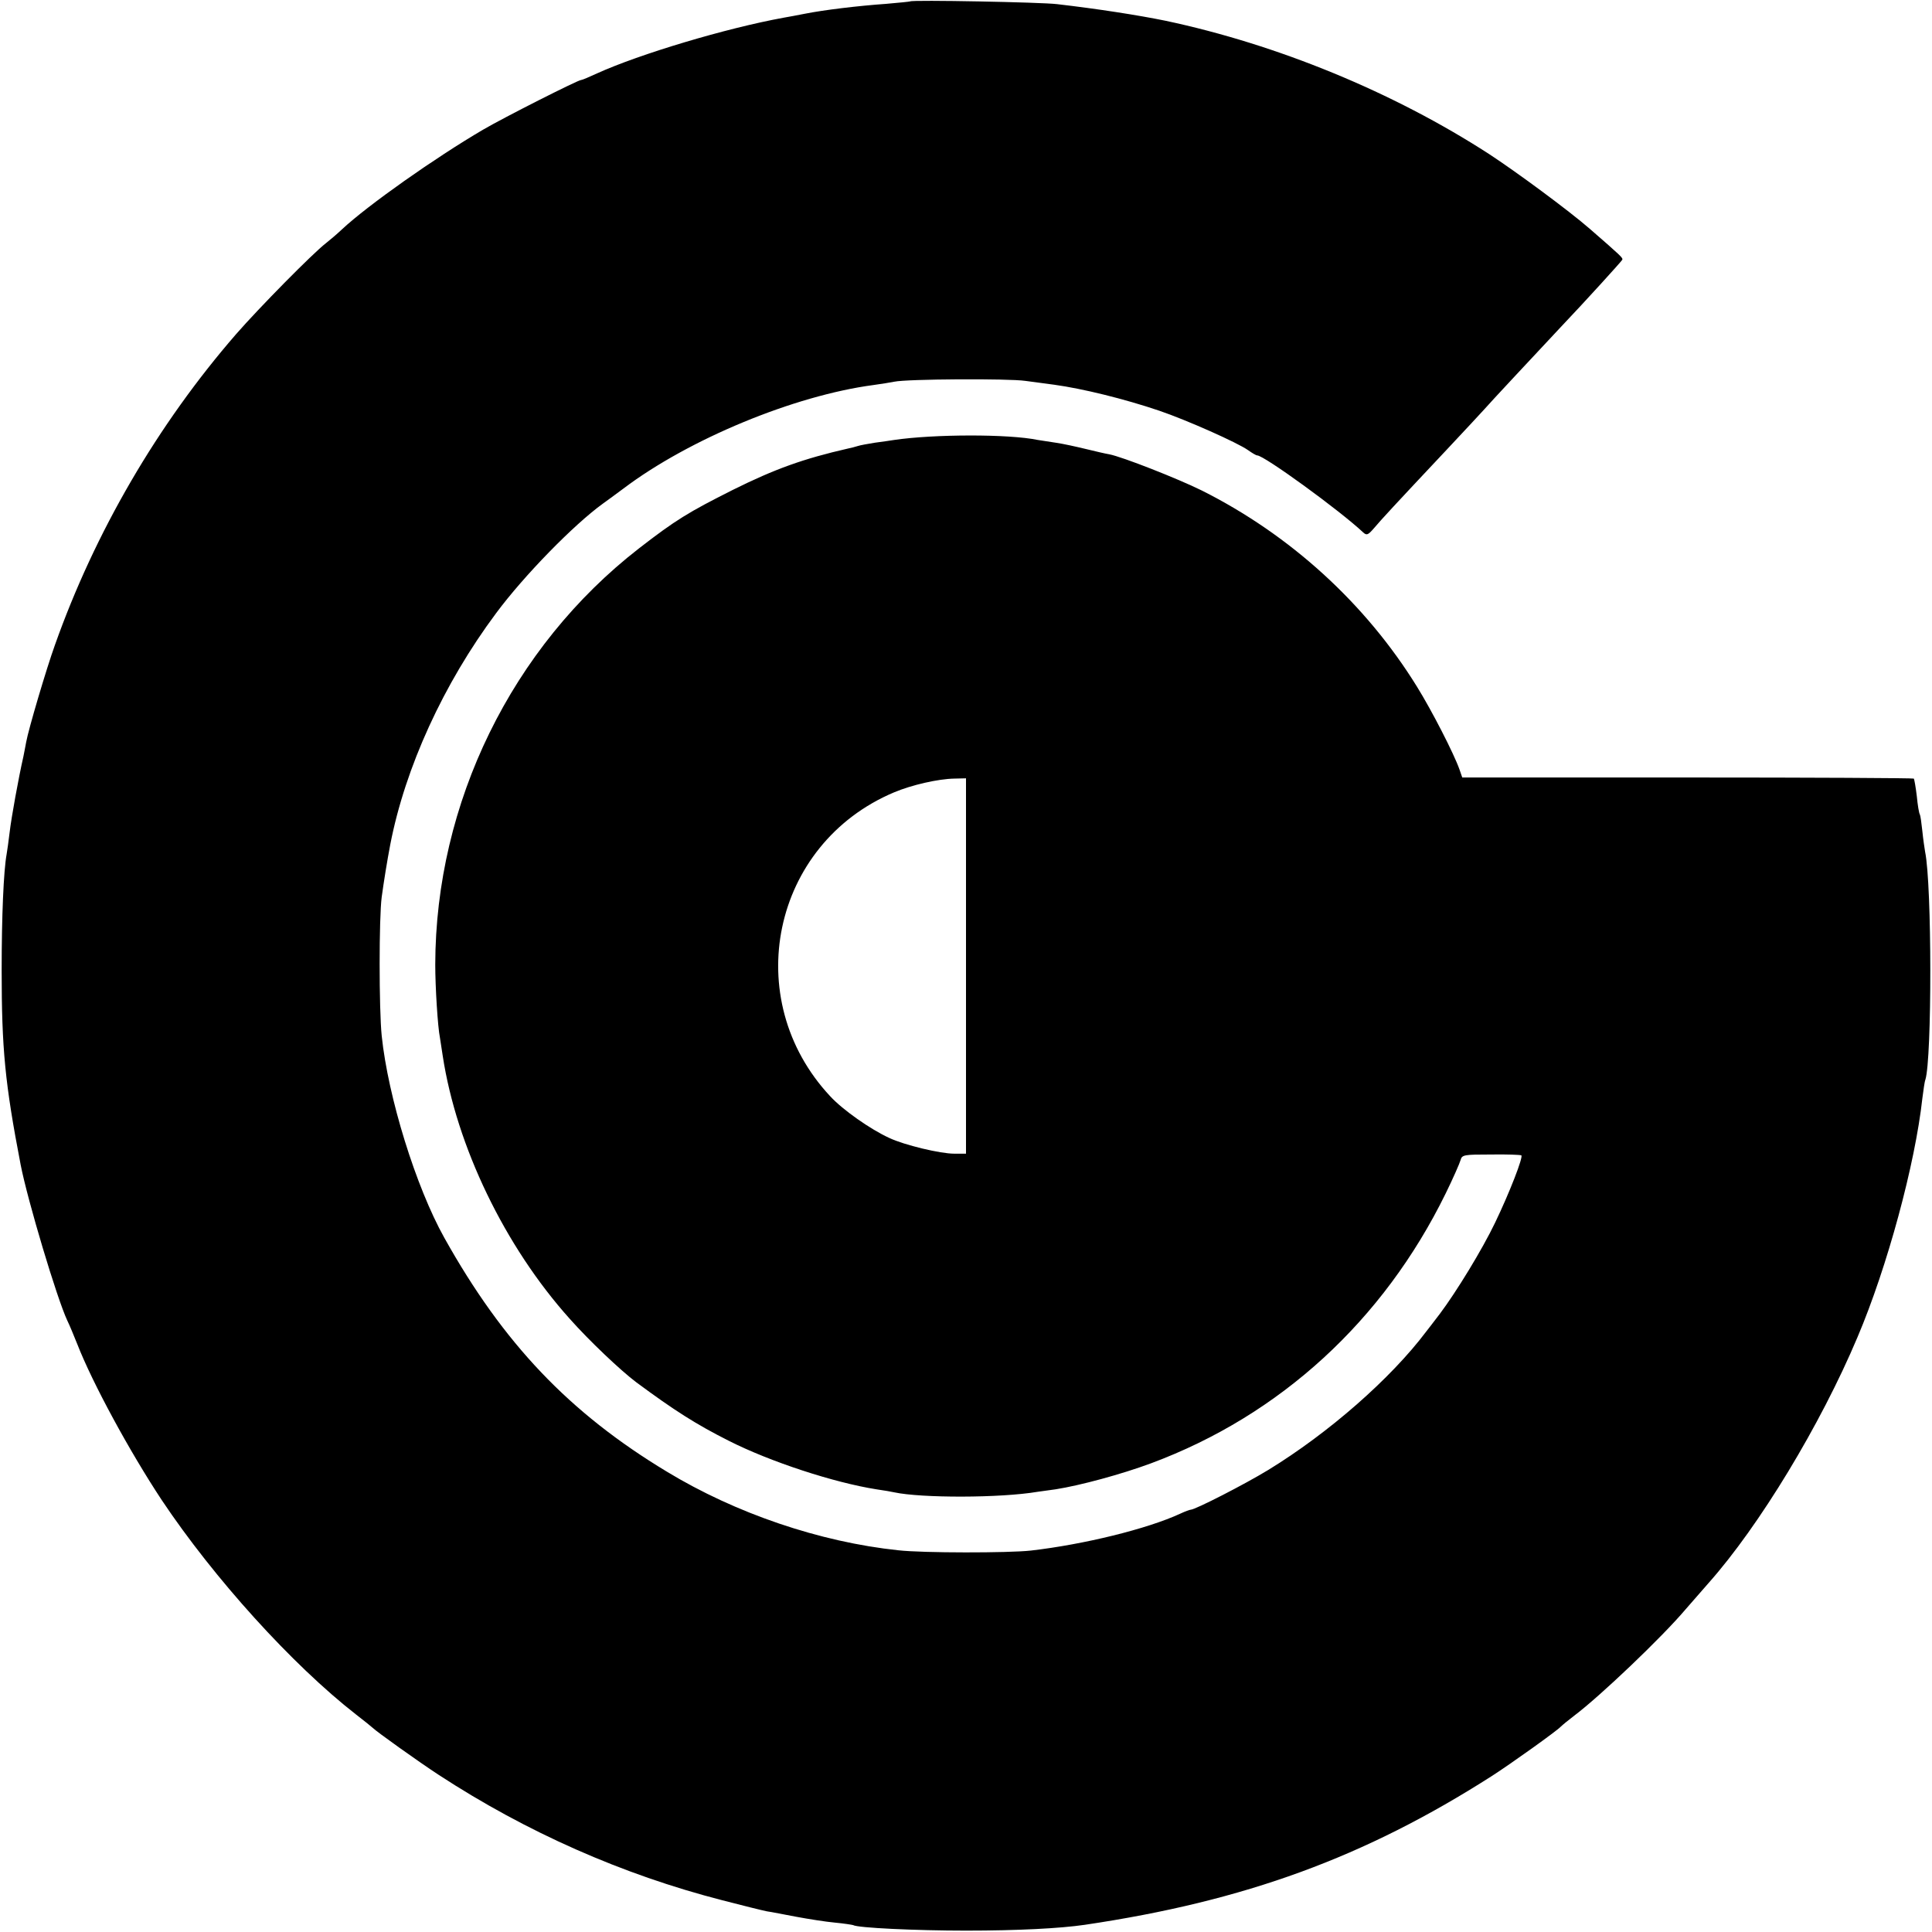
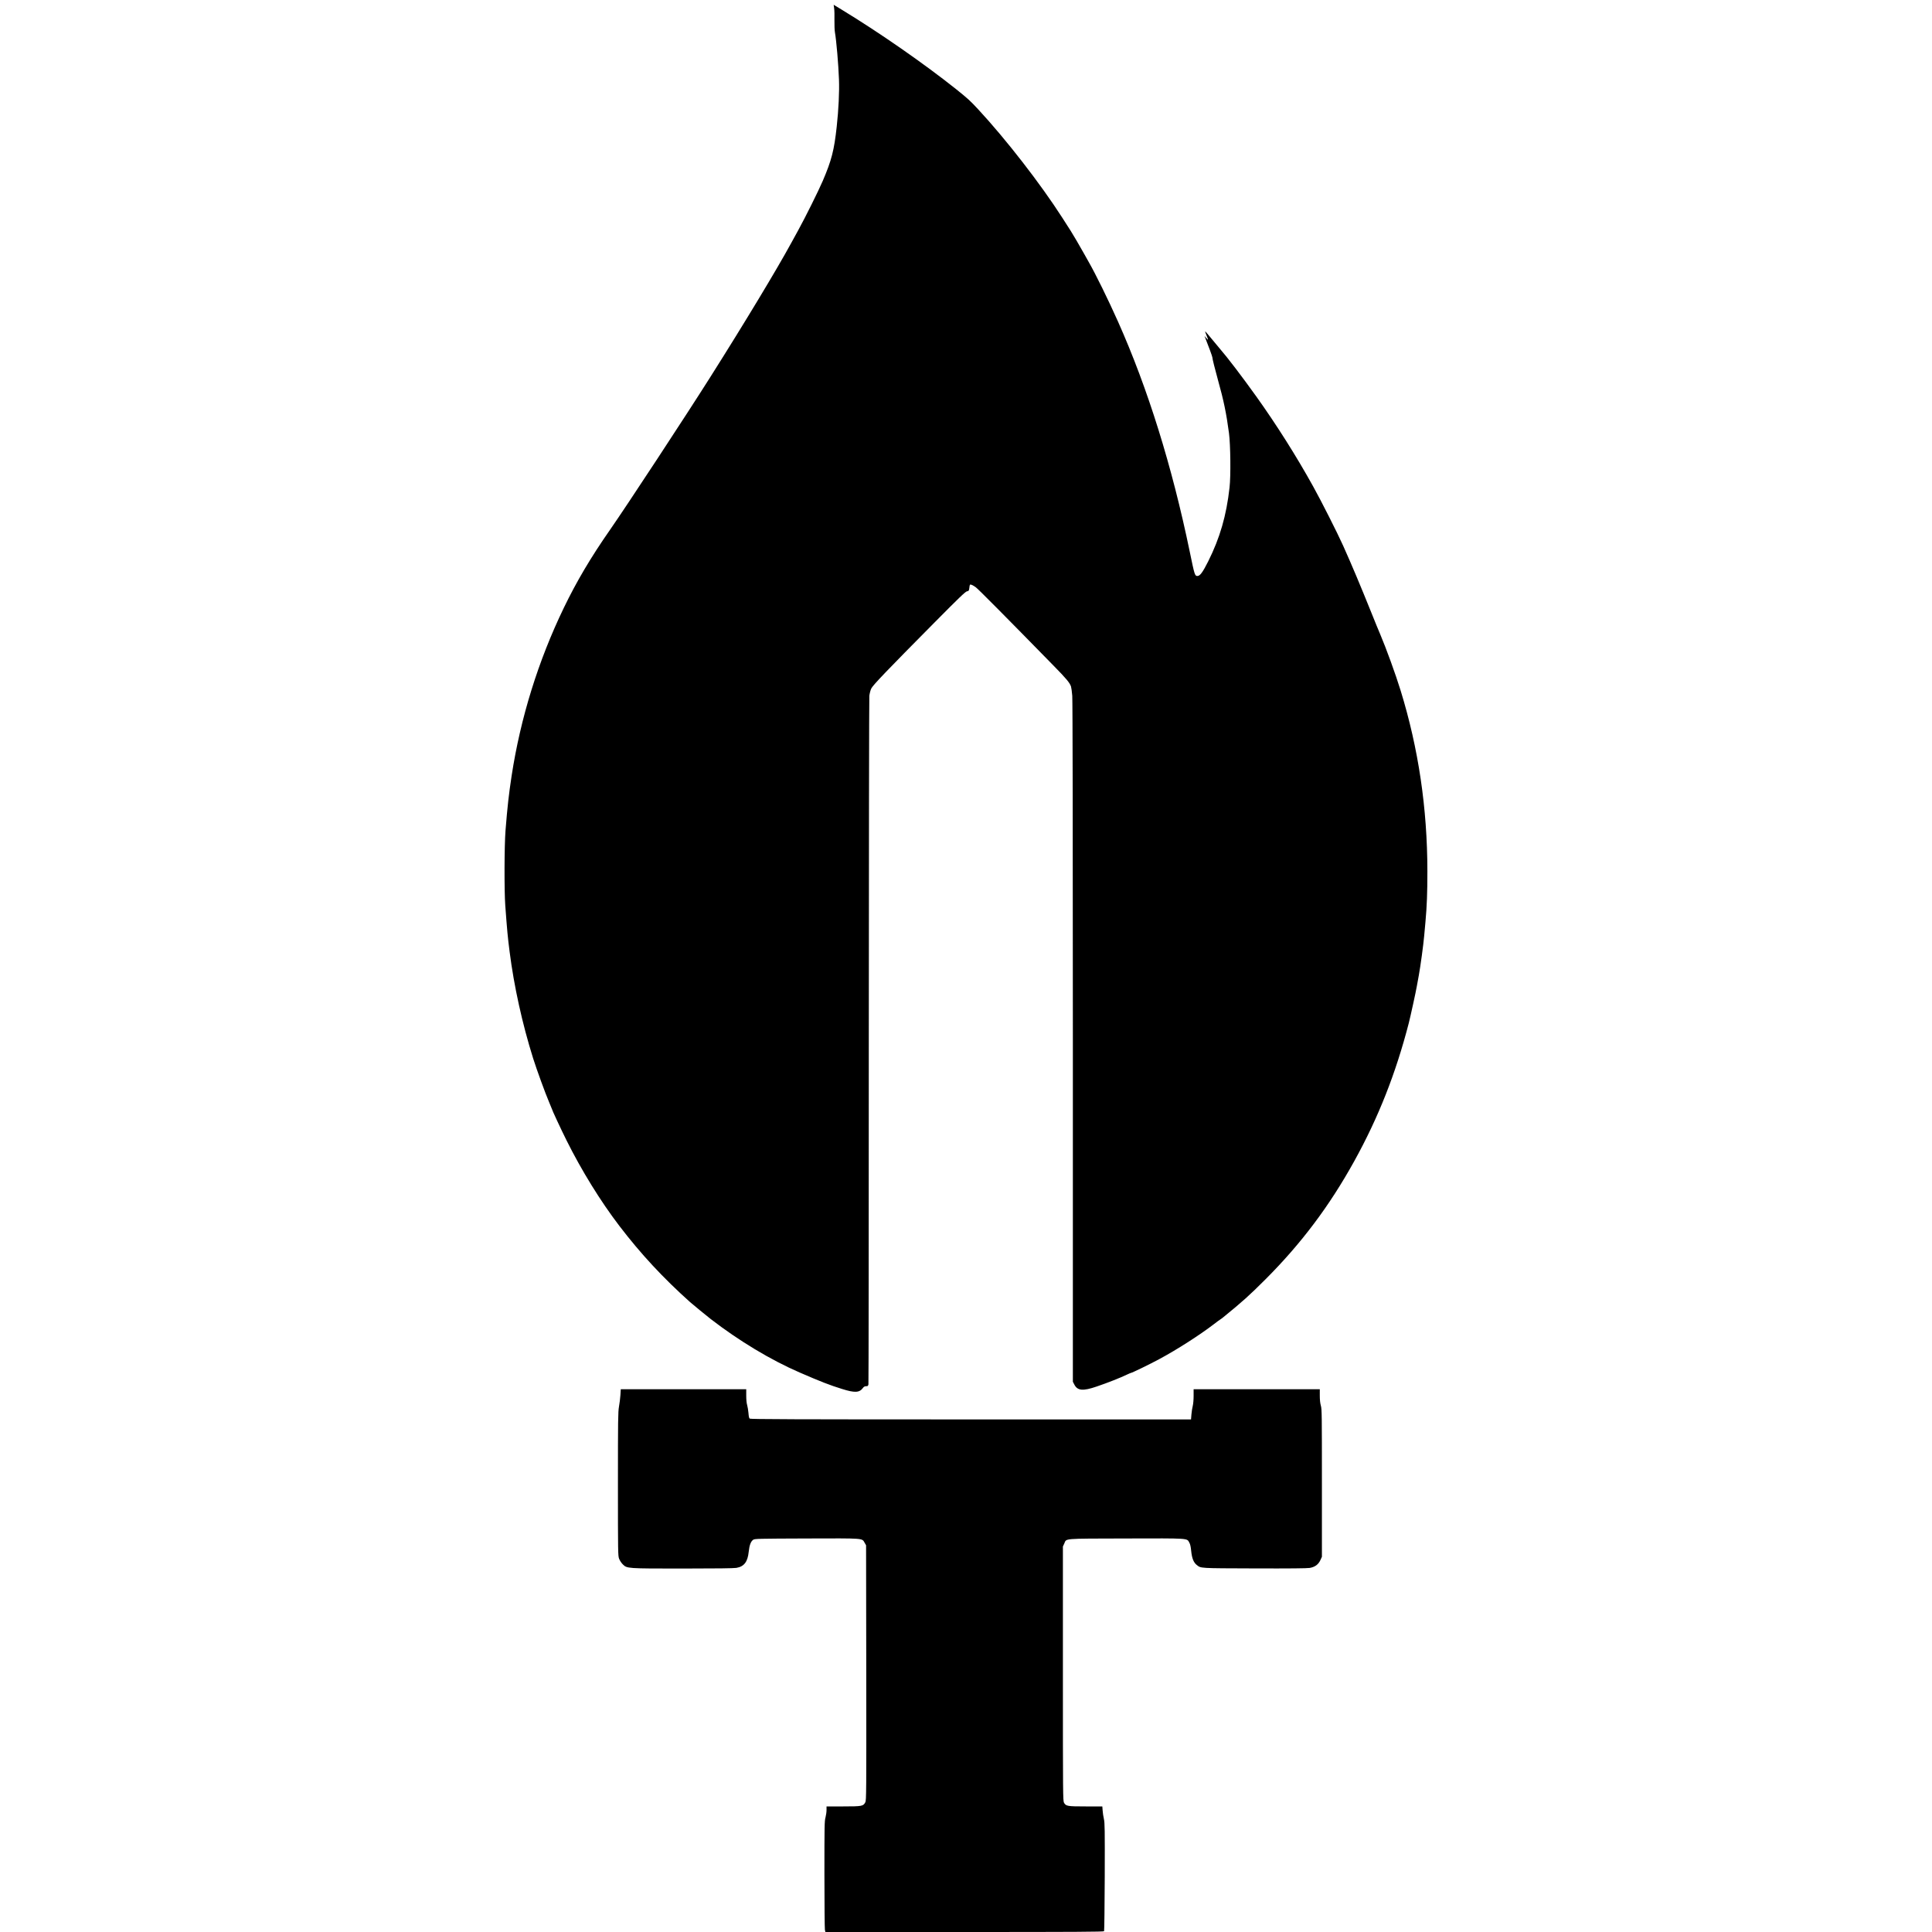
- <svg xmlns="http://www.w3.org/2000/svg" version="1.0" width="700pt" height="700pt" viewBox="0 0 700 700" preserveAspectRatio="xMidYMid meet">
-   <g transform="translate(0,700) scale(0.1,-0.1)" fill="#000000" stroke="none">
-     <path d="M3298 6995 c-2 -1 -41 -5 -88 -9 -100 -7 -225 -22 -295 -36 -27 -5 -61 -12 -75 -14 -209 -38 -523 -132 -677 -202 -28 -13 -54 -24 -58 -24 -11 0 -280 -136 -355 -180 -174 -102 -418 -274 -511 -361 -18 -17 -44 -39 -58 -50 -48 -37 -242 -234 -325 -329 -285 -328 -512 -718 -657 -1127 -31 -86 -96 -306 -104 -351 -3 -15 -7 -38 -10 -52 -18 -79 -44 -223 -50 -275 -4 -33 -9 -69 -11 -80 -11 -60 -18 -225 -18 -420 0 -285 12 -410 69 -706 25 -128 131 -483 169 -564 8 -16 24 -55 36 -85 55 -141 189 -388 306 -565 189 -283 473 -597 704 -777 30 -23 57 -45 60 -48 14 -14 165 -122 240 -171 317 -207 665 -361 1027 -454 73 -19 146 -37 161 -40 16 -2 64 -12 108 -20 43 -8 106 -18 139 -21 33 -3 63 -8 66 -9 15 -10 227 -20 409 -20 188 0 341 8 430 21 581 86 1015 245 1475 539 70 45 235 163 250 179 6 6 28 24 49 40 93 70 317 283 404 386 26 30 63 72 83 95 183 206 405 572 539 890 108 254 209 628 235 865 4 30 8 61 11 68 24 76 24 706 -1 826 -2 12 -7 45 -10 75 -3 29 -7 57 -9 60 -3 4 -8 34 -11 66 -4 33 -9 62 -11 64 -2 2 -371 4 -820 4 l-816 0 -10 29 c-20 57 -100 213 -154 300 -186 301 -459 550 -780 711 -87 43 -288 122 -335 131 -13 2 -51 11 -84 19 -33 8 -82 19 -110 23 -27 4 -57 9 -65 10 -106 22 -377 21 -520 0 -14 -2 -45 -7 -70 -10 -25 -4 -53 -9 -62 -12 -9 -3 -25 -7 -35 -9 -162 -37 -265 -74 -418 -150 -161 -81 -207 -109 -340 -212 -461 -358 -737 -922 -738 -1508 0 -81 9 -226 17 -265 1 -8 6 -37 10 -65 50 -328 225 -691 460 -953 70 -79 185 -188 241 -230 139 -103 218 -153 335 -212 152 -77 383 -152 535 -176 28 -4 57 -9 65 -11 98 -21 384 -21 520 2 8 1 38 5 65 9 89 14 237 54 345 94 468 174 842 517 1068 978 27 55 51 110 54 121 5 19 13 20 109 20 57 1 107 -1 111 -3 8 -5 -43 -136 -95 -244 -47 -98 -140 -250 -200 -330 -23 -30 -45 -59 -50 -65 -128 -170 -353 -367 -572 -501 -87 -53 -265 -144 -281 -144 -3 0 -20 -6 -37 -14 -121 -56 -351 -112 -542 -134 -80 -9 -392 -9 -480 1 -285 30 -590 134 -839 285 -353 213 -592 464 -806 847 -103 184 -204 510 -227 732 -10 97 -10 429 0 503 7 52 20 133 31 190 54 279 193 583 384 839 101 136 281 320 386 396 16 11 49 36 75 55 237 179 619 337 906 375 28 4 61 9 75 12 46 10 414 12 475 3 33 -4 80 -11 105 -14 102 -14 253 -51 380 -94 100 -34 284 -116 322 -143 14 -10 29 -19 33 -19 25 0 300 -200 384 -279 13 -12 18 -9 39 15 26 31 75 84 264 285 64 68 125 134 135 145 16 19 205 221 278 299 94 99 220 238 223 244 2 7 -3 12 -118 112 -77 67 -267 207 -365 271 -346 224 -767 397 -1173 483 -98 20 -245 43 -392 60 -55 7 -526 16 -532 10z m202 -3495 l0 -680 -43 0 c-50 0 -180 31 -235 57 -68 31 -169 102 -214 151 -329 352 -212 914 231 1101 64 27 160 49 219 50 l42 1 0 -680z" />
+ <svg xmlns="http://www.w3.org/2000/svg" version="1.0" width="3200pt" height="3200pt" viewBox="0 0 3200 3200" preserveAspectRatio="xMidYMid meet">
+   <g transform="translate(0,3200) scale(0.1,-0.1)" fill="#000000" stroke="none">
+     <path d="M13816 31863 c5 -32 7 -121 5 -198 -1 -77 2 -167 8 -200 24 -135 58 -531 67 -780 8 -203 -7 -504 -37 -780 -43 -396 -86 -561 -231 -900 -71 -166 -292 -610 -405 -815 -44 -80 -97 -176 -118 -215 -236 -433 -766 -1313 -1343 -2225 -396 -627 -1390 -2141 -1658 -2525 -318 -456 -554 -855 -765 -1292 -424 -877 -718 -1825 -865 -2783 -47 -311 -69 -504 -101 -905 -20 -252 -22 -1002 -4 -1245 33 -441 39 -504 72 -765 72 -567 209 -1190 389 -1764 60 -190 201 -577 264 -724 25 -59 46 -110 46 -112 0 -13 150 -336 244 -524 248 -498 563 -1008 874 -1415 355 -465 727 -865 1172 -1263 49 -43 268 -223 340 -279 470 -363 997 -680 1475 -887 350 -152 500 -210 700 -272 212 -67 289 -63 347 15 16 22 30 30 54 30 27 0 32 4 38 31 3 17 6 2575 6 5683 1 3108 5 5683 9 5722 5 40 19 94 32 120 27 56 258 297 1051 1097 405 409 509 509 535 513 30 6 32 9 39 61 6 53 7 54 32 48 15 -4 47 -22 73 -41 40 -29 485 -477 1289 -1299 211 -215 268 -283 289 -345 6 -19 16 -89 21 -155 6 -73 10 -2337 10 -5740 l0 -5621 23 -44 c52 -105 142 -114 372 -35 180 61 393 145 509 201 28 13 53 24 57 24 17 0 309 142 469 228 293 157 676 403 909 582 47 36 92 70 102 75 9 6 32 22 50 37 316 257 435 364 699 628 595 596 1059 1214 1471 1958 400 723 688 1454 903 2287 29 115 118 519 134 615 7 36 21 115 32 175 28 153 76 506 89 655 7 69 16 172 21 230 24 267 32 484 32 840 -1 1042 -147 2032 -444 2995 -82 266 -237 693 -338 931 -24 54 -89 214 -145 354 -184 456 -320 781 -470 1115 -95 212 -364 743 -496 980 -279 503 -603 1015 -942 1490 -241 336 -475 643 -607 795 -31 36 -98 116 -148 178 -51 62 -92 109 -92 104 0 -5 11 -36 25 -70 32 -79 31 -84 -5 -42 l-30 35 16 -40 c49 -123 114 -299 114 -312 0 -23 46 -207 95 -383 92 -328 138 -549 181 -875 25 -192 31 -712 9 -900 -52 -466 -159 -833 -352 -1220 -91 -182 -137 -245 -179 -245 -44 0 -48 14 -128 402 -293 1416 -694 2704 -1189 3813 -161 361 -373 792 -484 985 -11 19 -44 78 -73 130 -75 134 -187 326 -225 385 -18 28 -81 126 -141 220 -357 557 -931 1297 -1393 1795 -136 146 -167 174 -366 334 -530 422 -1268 935 -1884 1310 l-143 87 8 -58z" />
+     <path d="M10276 8893 c-4 -54 -14 -141 -24 -193 -15 -87 -17 -199 -17 -1280 0 -1148 1 -1187 19 -1237 12 -31 37 -69 61 -93 71 -70 64 -70 999 -70 559 0 840 4 883 11 128 22 187 100 204 267 12 111 35 172 75 199 27 17 73 18 884 21 966 3 916 7 961 -71 l24 -42 3 -2110 c2 -1995 1 -2112 -15 -2145 -34 -66 -53 -70 -365 -70 l-278 0 0 -59 c0 -33 -8 -88 -17 -123 -17 -58 -18 -136 -18 -943 0 -484 4 -897 8 -917 l8 -38 2304 0 c1832 0 2305 3 2312 13 4 6 9 411 11 899 2 792 1 895 -14 960 -9 40 -19 103 -21 141 l-5 67 -274 0 c-306 0 -329 4 -361 62 -17 32 -18 123 -18 2138 l0 2105 22 47 c41 90 -48 83 1023 86 1060 3 1007 6 1048 -67 16 -27 25 -69 32 -142 12 -119 40 -189 92 -230 72 -56 34 -54 953 -57 596 -2 870 1 917 8 88 15 145 57 179 132 l24 53 0 1220 c0 1132 -1 1224 -17 1281 -12 42 -18 97 -18 168 l0 106 -1045 0 -1045 0 0 -110 c0 -63 -6 -132 -14 -165 -8 -30 -18 -93 -22 -140 l-7 -85 -3646 0 c-2903 0 -3650 3 -3663 13 -11 8 -17 37 -21 92 -4 44 -13 103 -21 130 -10 31 -16 90 -16 158 l0 107 -1039 0 -1039 0 -6 -97z" />
  </g>
</svg>
